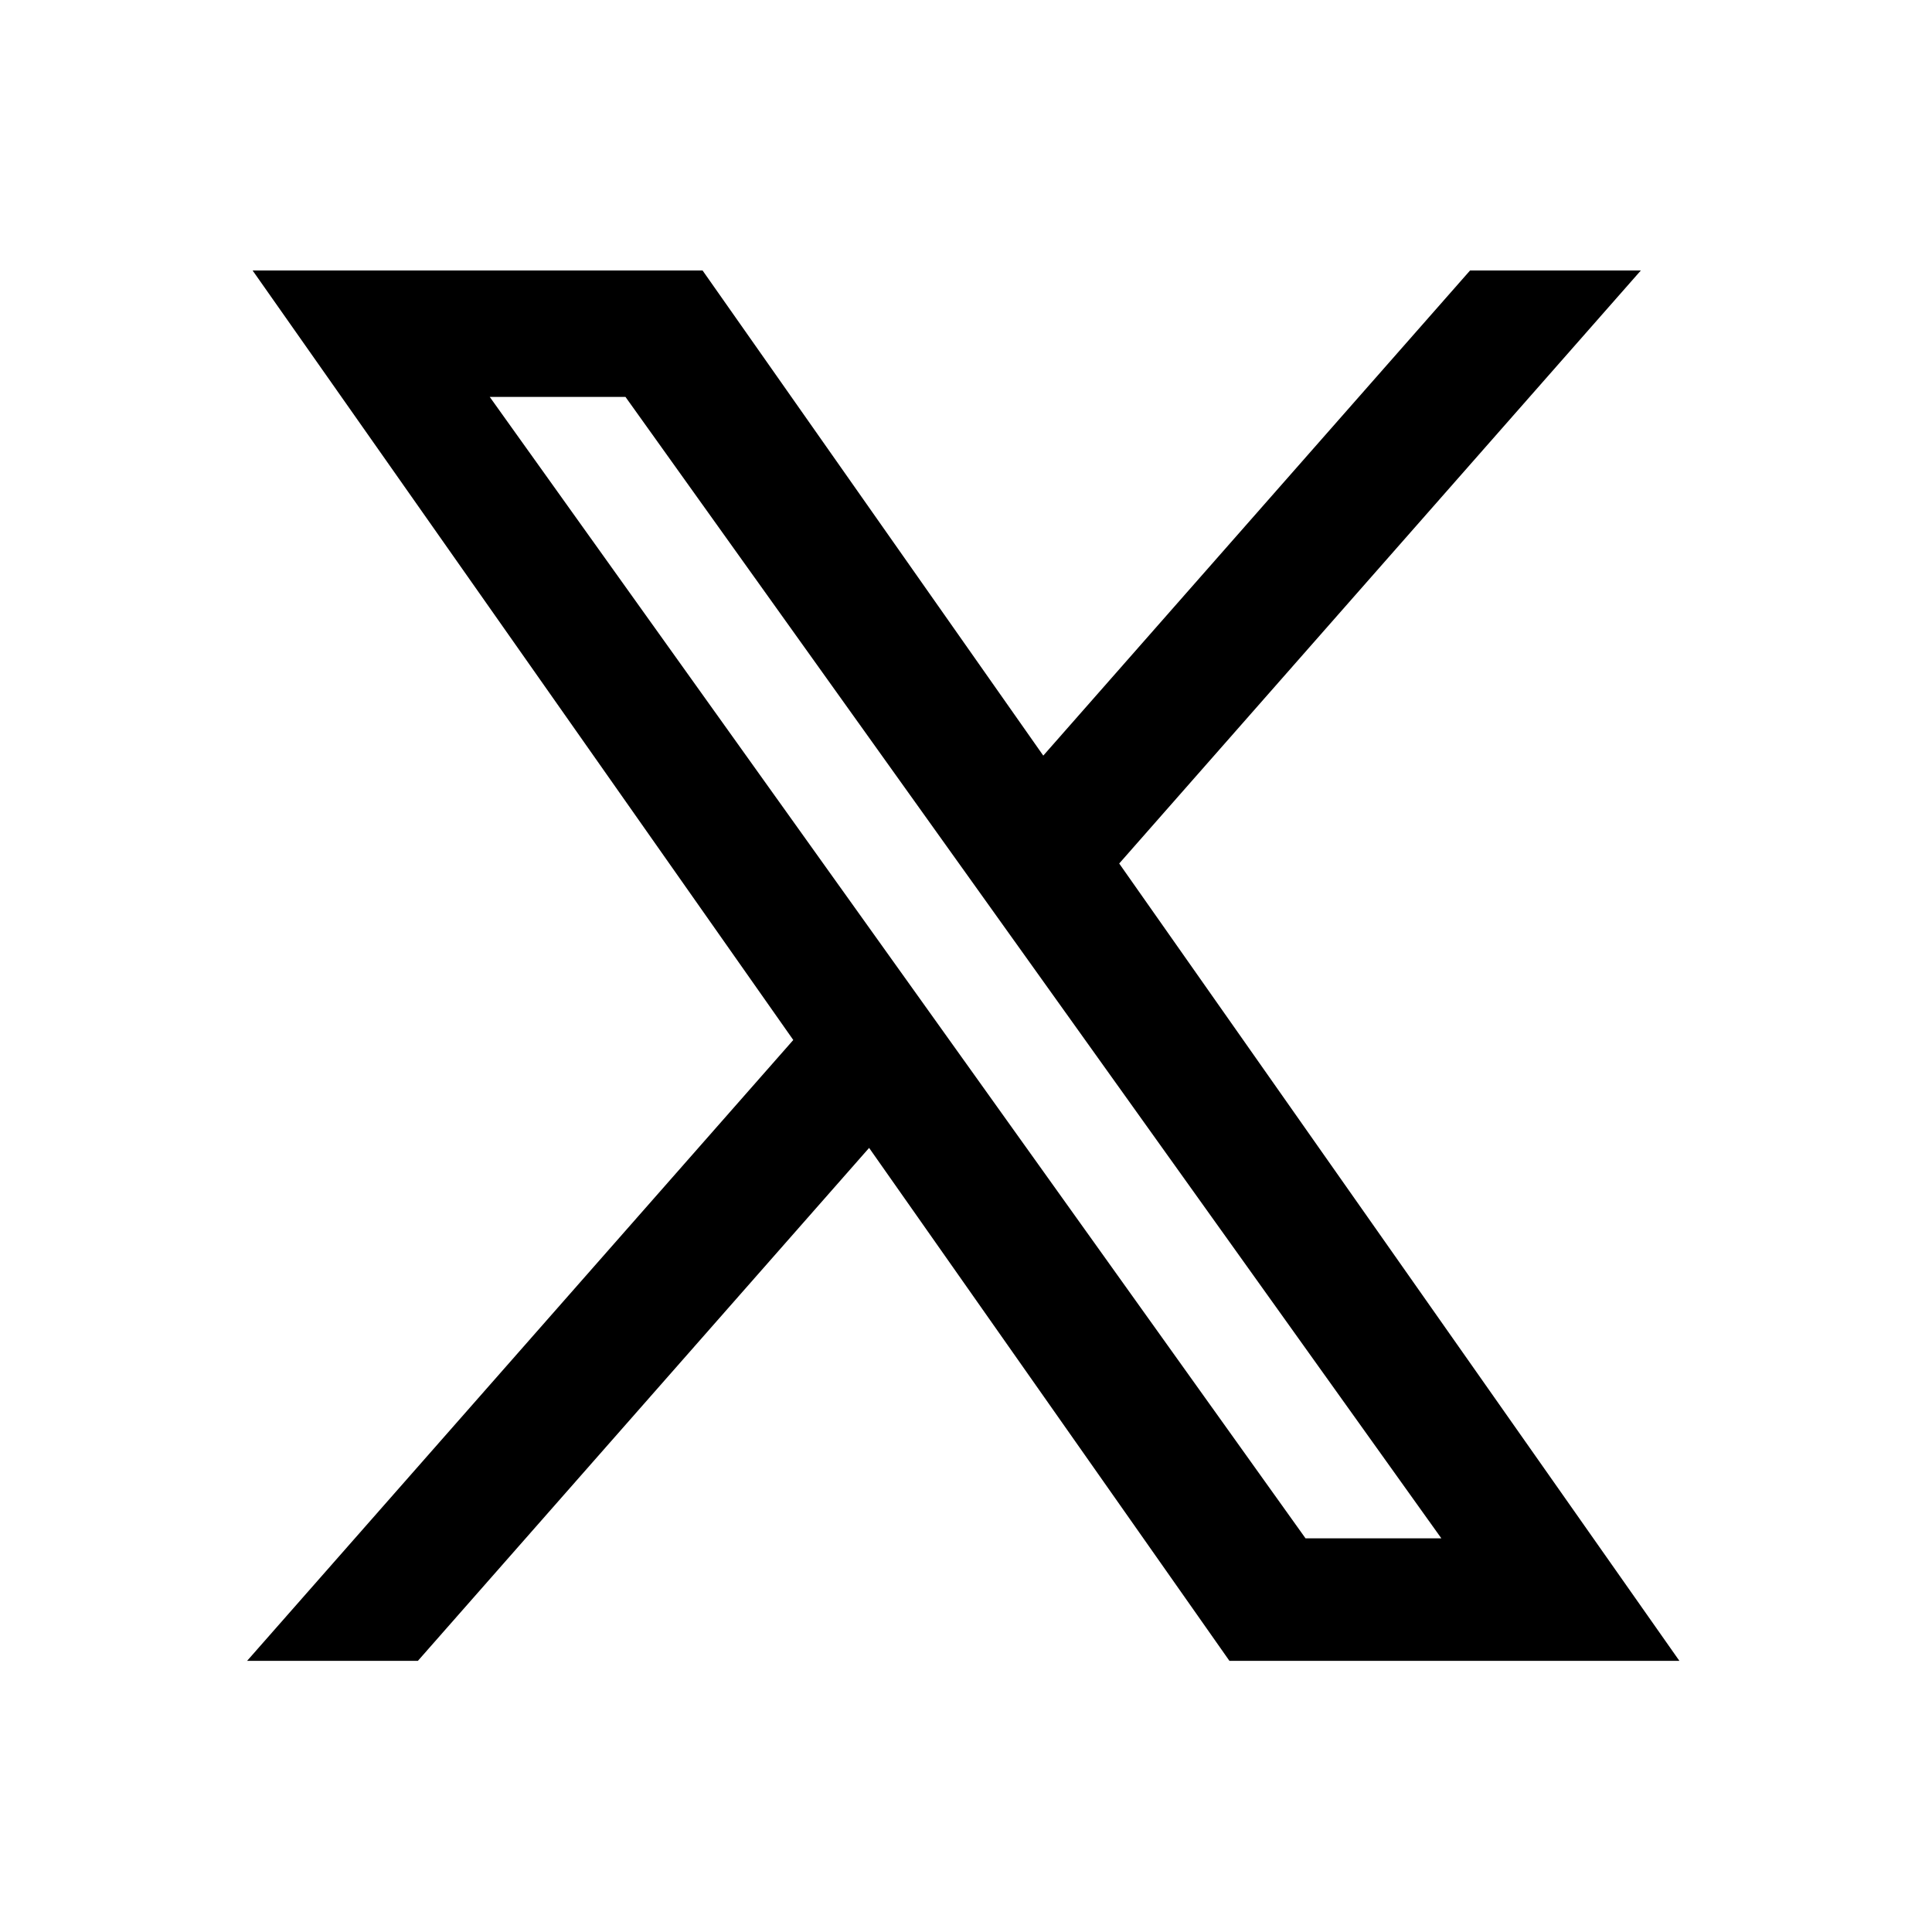
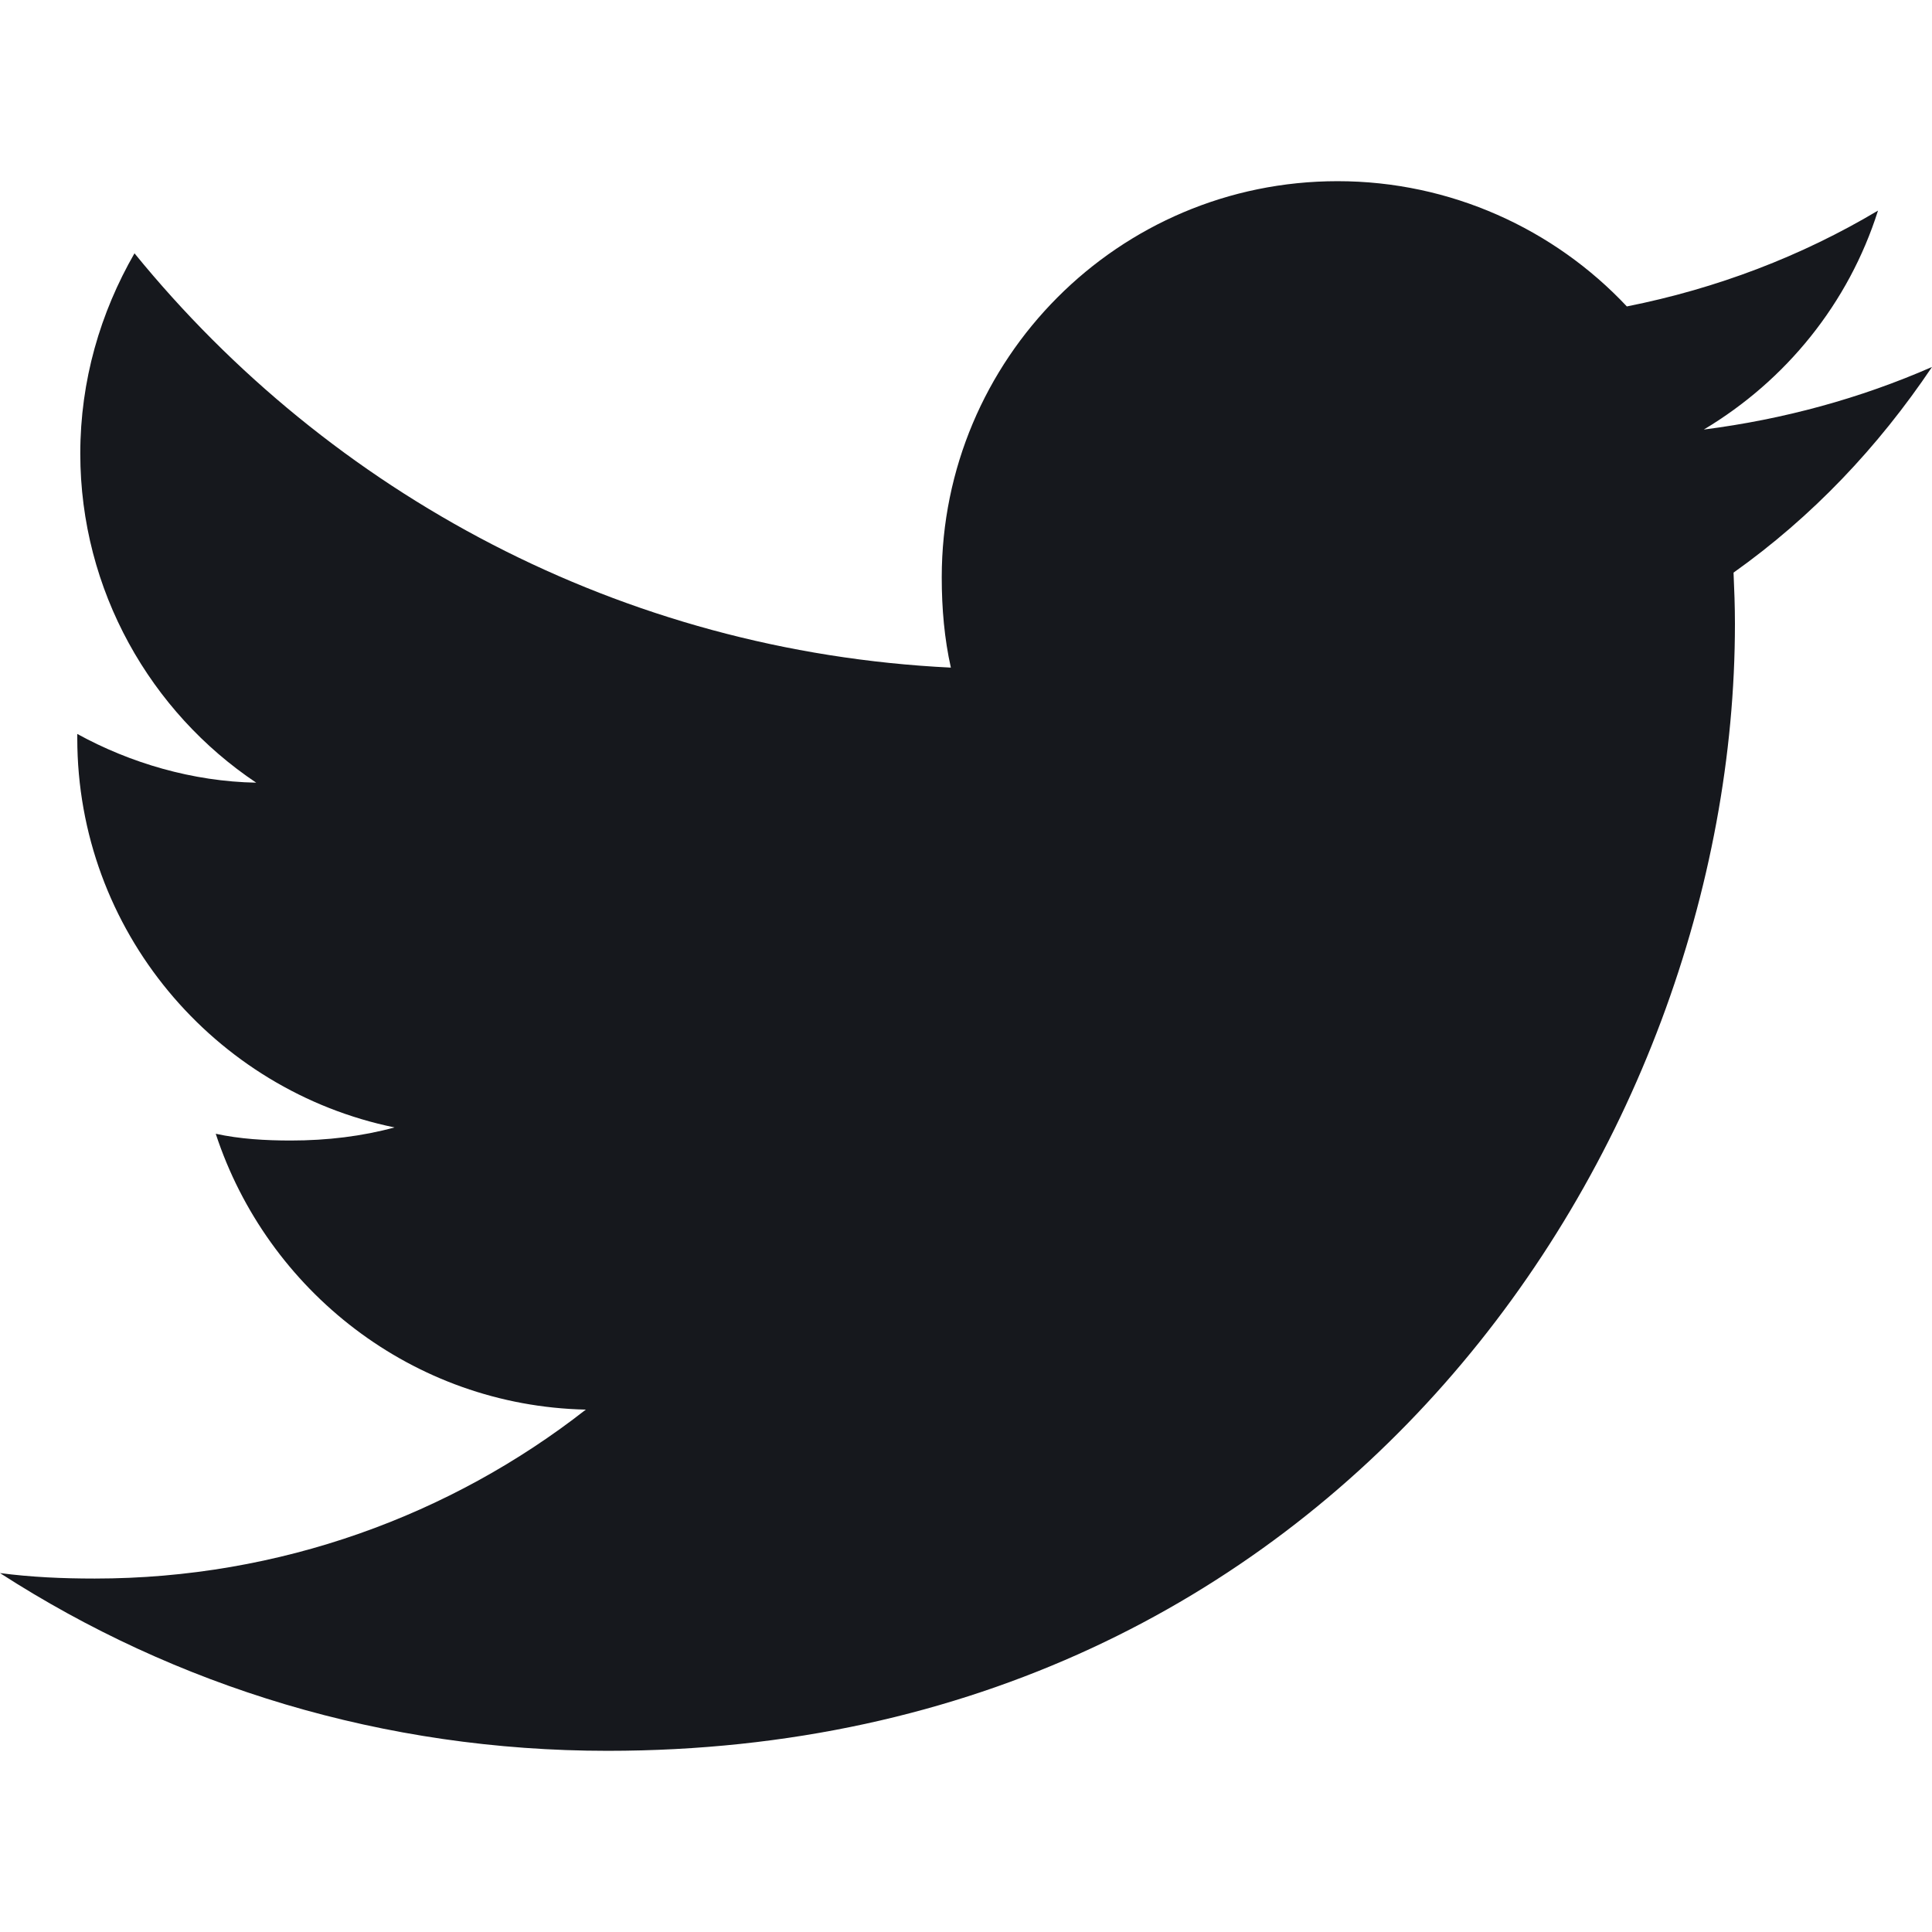
- <svg class="icon icon-twitter" viewBox="0 0 20 20">
-   <path fill="currentColor" fill-rule="evenodd" d="M7.273 2.8 10.8 7.822 15.218 2.8h1.768l-5.4 6.139 5.799 8.254h-4.658l-3.73-5.31-4.671 5.31H2.558l5.654-6.427L2.615 2.8zm6.242 13.125L5.07 4.109h1.405l8.446 11.816z" clip-rule="evenodd" />
+ <svg xmlns="http://www.w3.org/2000/svg" class="icon icon-twitter" width="18" height="18" viewBox="0 0 18 18" fill="none">
+   <path d="M18 3.419C17.331 3.712 16.617 3.907 15.874 4.002C16.639 3.545 17.223 2.827 17.497 1.962C16.784 2.387 15.996 2.688 15.157 2.855C14.48 2.134 13.515 1.688 12.462 1.688C10.419 1.688 8.774 3.346 8.774 5.379C8.774 5.671 8.799 5.952 8.859 6.22C5.792 6.071 3.077 4.6 1.253 2.36C0.935 2.913 0.748 3.545 0.748 4.226C0.748 5.503 1.406 6.636 2.387 7.292C1.794 7.281 1.213 7.109 0.72 6.838C0.72 6.849 0.72 6.864 0.72 6.878C0.72 8.671 1.999 10.161 3.676 10.504C3.376 10.586 3.049 10.626 2.709 10.626C2.473 10.626 2.234 10.612 2.01 10.563C2.489 12.024 3.845 13.098 5.458 13.133C4.203 14.115 2.609 14.707 0.883 14.707C0.581 14.707 0.29 14.694 0 14.656C1.635 15.711 3.572 16.312 5.661 16.312C12.451 16.312 16.164 10.688 16.164 5.812C16.164 5.649 16.158 5.491 16.151 5.335C16.883 4.815 17.498 4.166 18 3.419Z" fill="#16181D" />
</svg>
